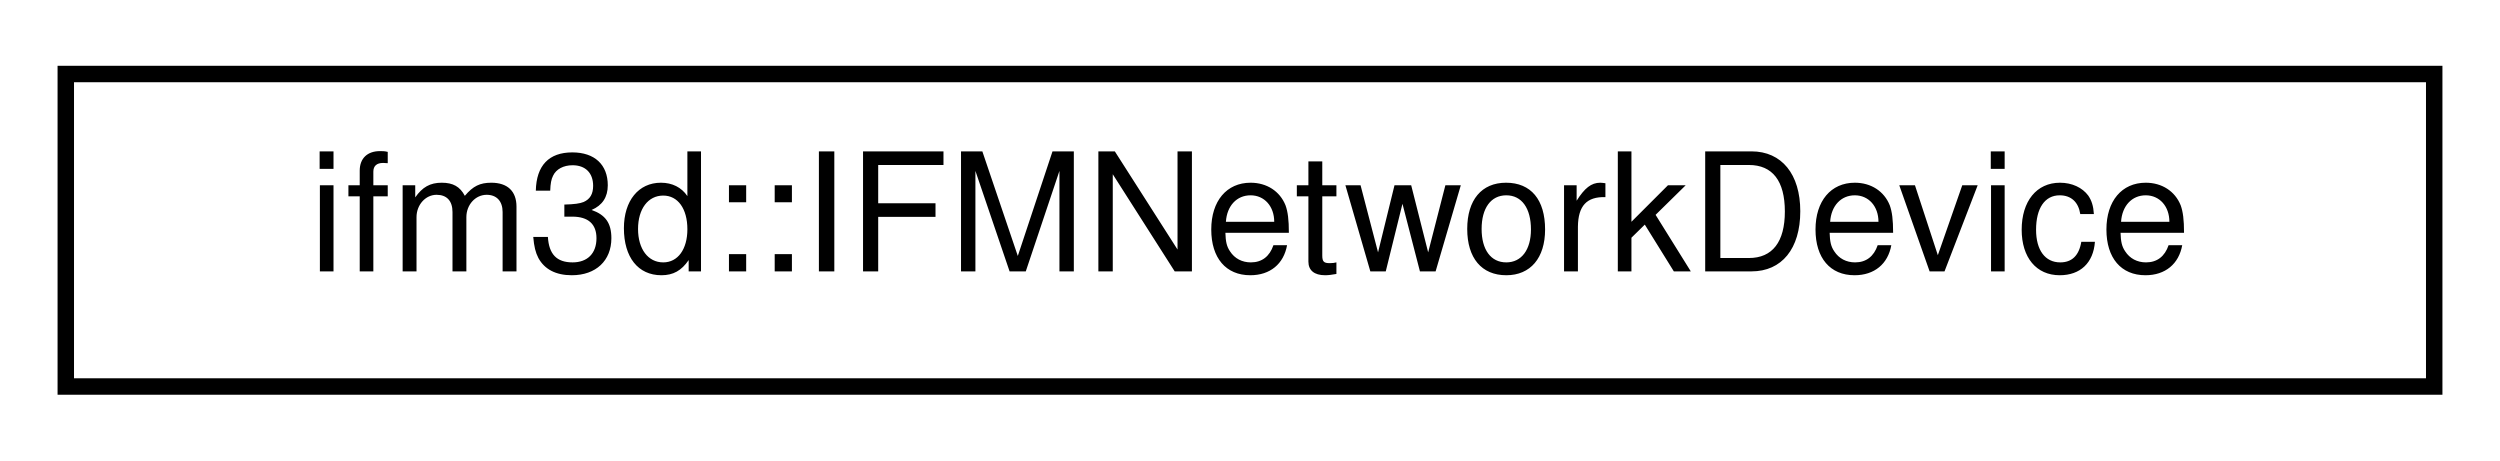
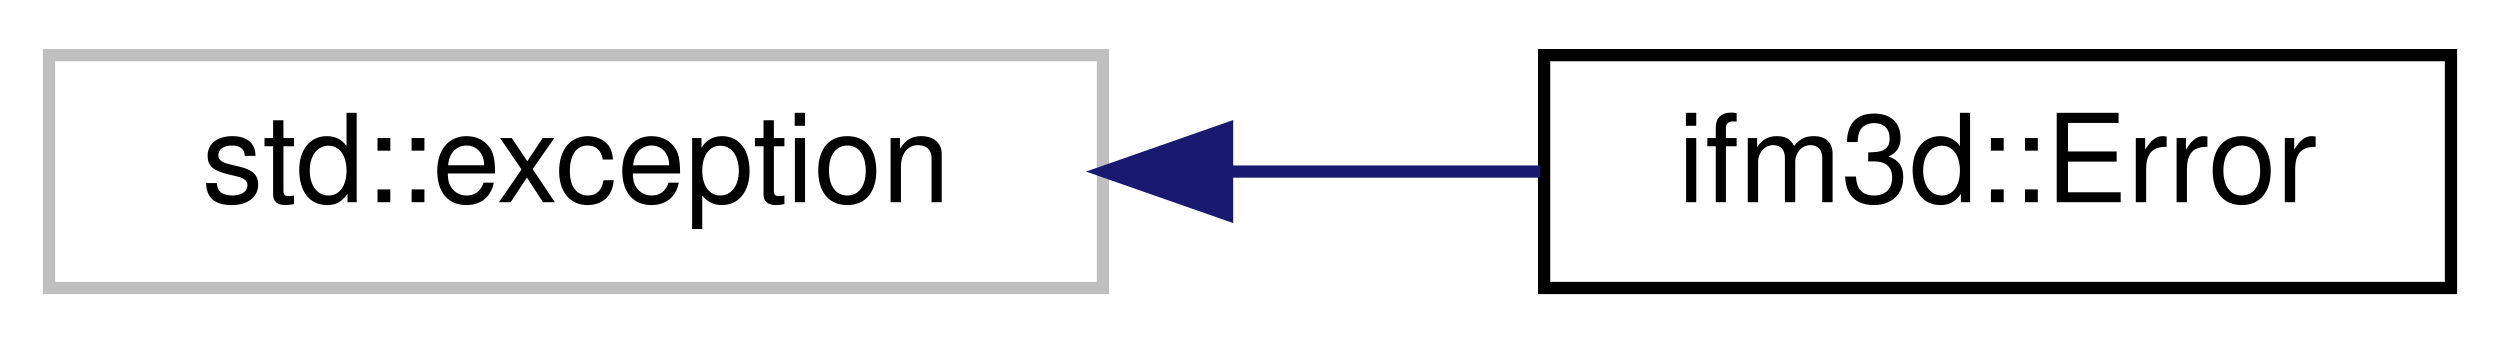
- <svg xmlns="http://www.w3.org/2000/svg" xmlns:xlink="http://www.w3.org/1999/xlink" width="152pt" height="28pt" viewBox="0.00 0.00 152.00 28.00">
+ <svg xmlns="http://www.w3.org/2000/svg" xmlns:xlink="http://www.w3.org/1999/xlink" width="204pt" height="28pt" viewBox="0.00 0.00 204.00 28.00">
  <g id="graph0" class="graph" transform="scale(1 1) rotate(0) translate(4 24)">
    <g id="node1" class="node">
      <g id="a_node1">
-         <a xlink:href="classifm3d_1_1IFMNetworkDevice.html" target="_top" xlink:title=" ">
-           <polygon fill="none" stroke="black" points="0,-0.5 0,-19.5 144,-19.5 144,-0.5 0,-0.5" />
-           <text text-anchor="middle" x="72" y="-7.5" font-family="Helvetica,sans-Serif" font-size="10.00">ifm3d::IFMNetworkDevice</text>
+         <a xlink:title=" ">
+           <polygon fill="none" stroke="#bfbfbf" points="0,-0.5 0,-19.5 86,-19.5 86,-0.5 0,-0.5" />
+           <text text-anchor="middle" x="43" y="-7.5" font-family="Helvetica,sans-Serif" font-size="10.00">std::exception</text>
        </a>
      </g>
    </g>
+     <g id="node2" class="node">
+       <g id="a_node2">
+         <a xlink:href="classifm3d_1_1Error.html" target="_top" xlink:title="Exception wrapper for library and system errors encountered by the library.">
+           <polygon fill="none" stroke="black" points="122,-0.5 122,-19.5 196,-19.5 196,-0.5 122,-0.5" />
+           <text text-anchor="middle" x="159" y="-7.5" font-family="Helvetica,sans-Serif" font-size="10.00">ifm3d::Error</text>
+         </a>
+       </g>
+     </g>
+     <g id="edge1" class="edge">
+       <path fill="none" stroke="midnightblue" d="M96.14,-10C104.76,-10 113.54,-10 121.67,-10" />
+       <polygon fill="midnightblue" stroke="midnightblue" points="96.13,-6.5 86.13,-10 96.13,-13.5 96.13,-6.5" />
+     </g>
  </g>
</svg>
